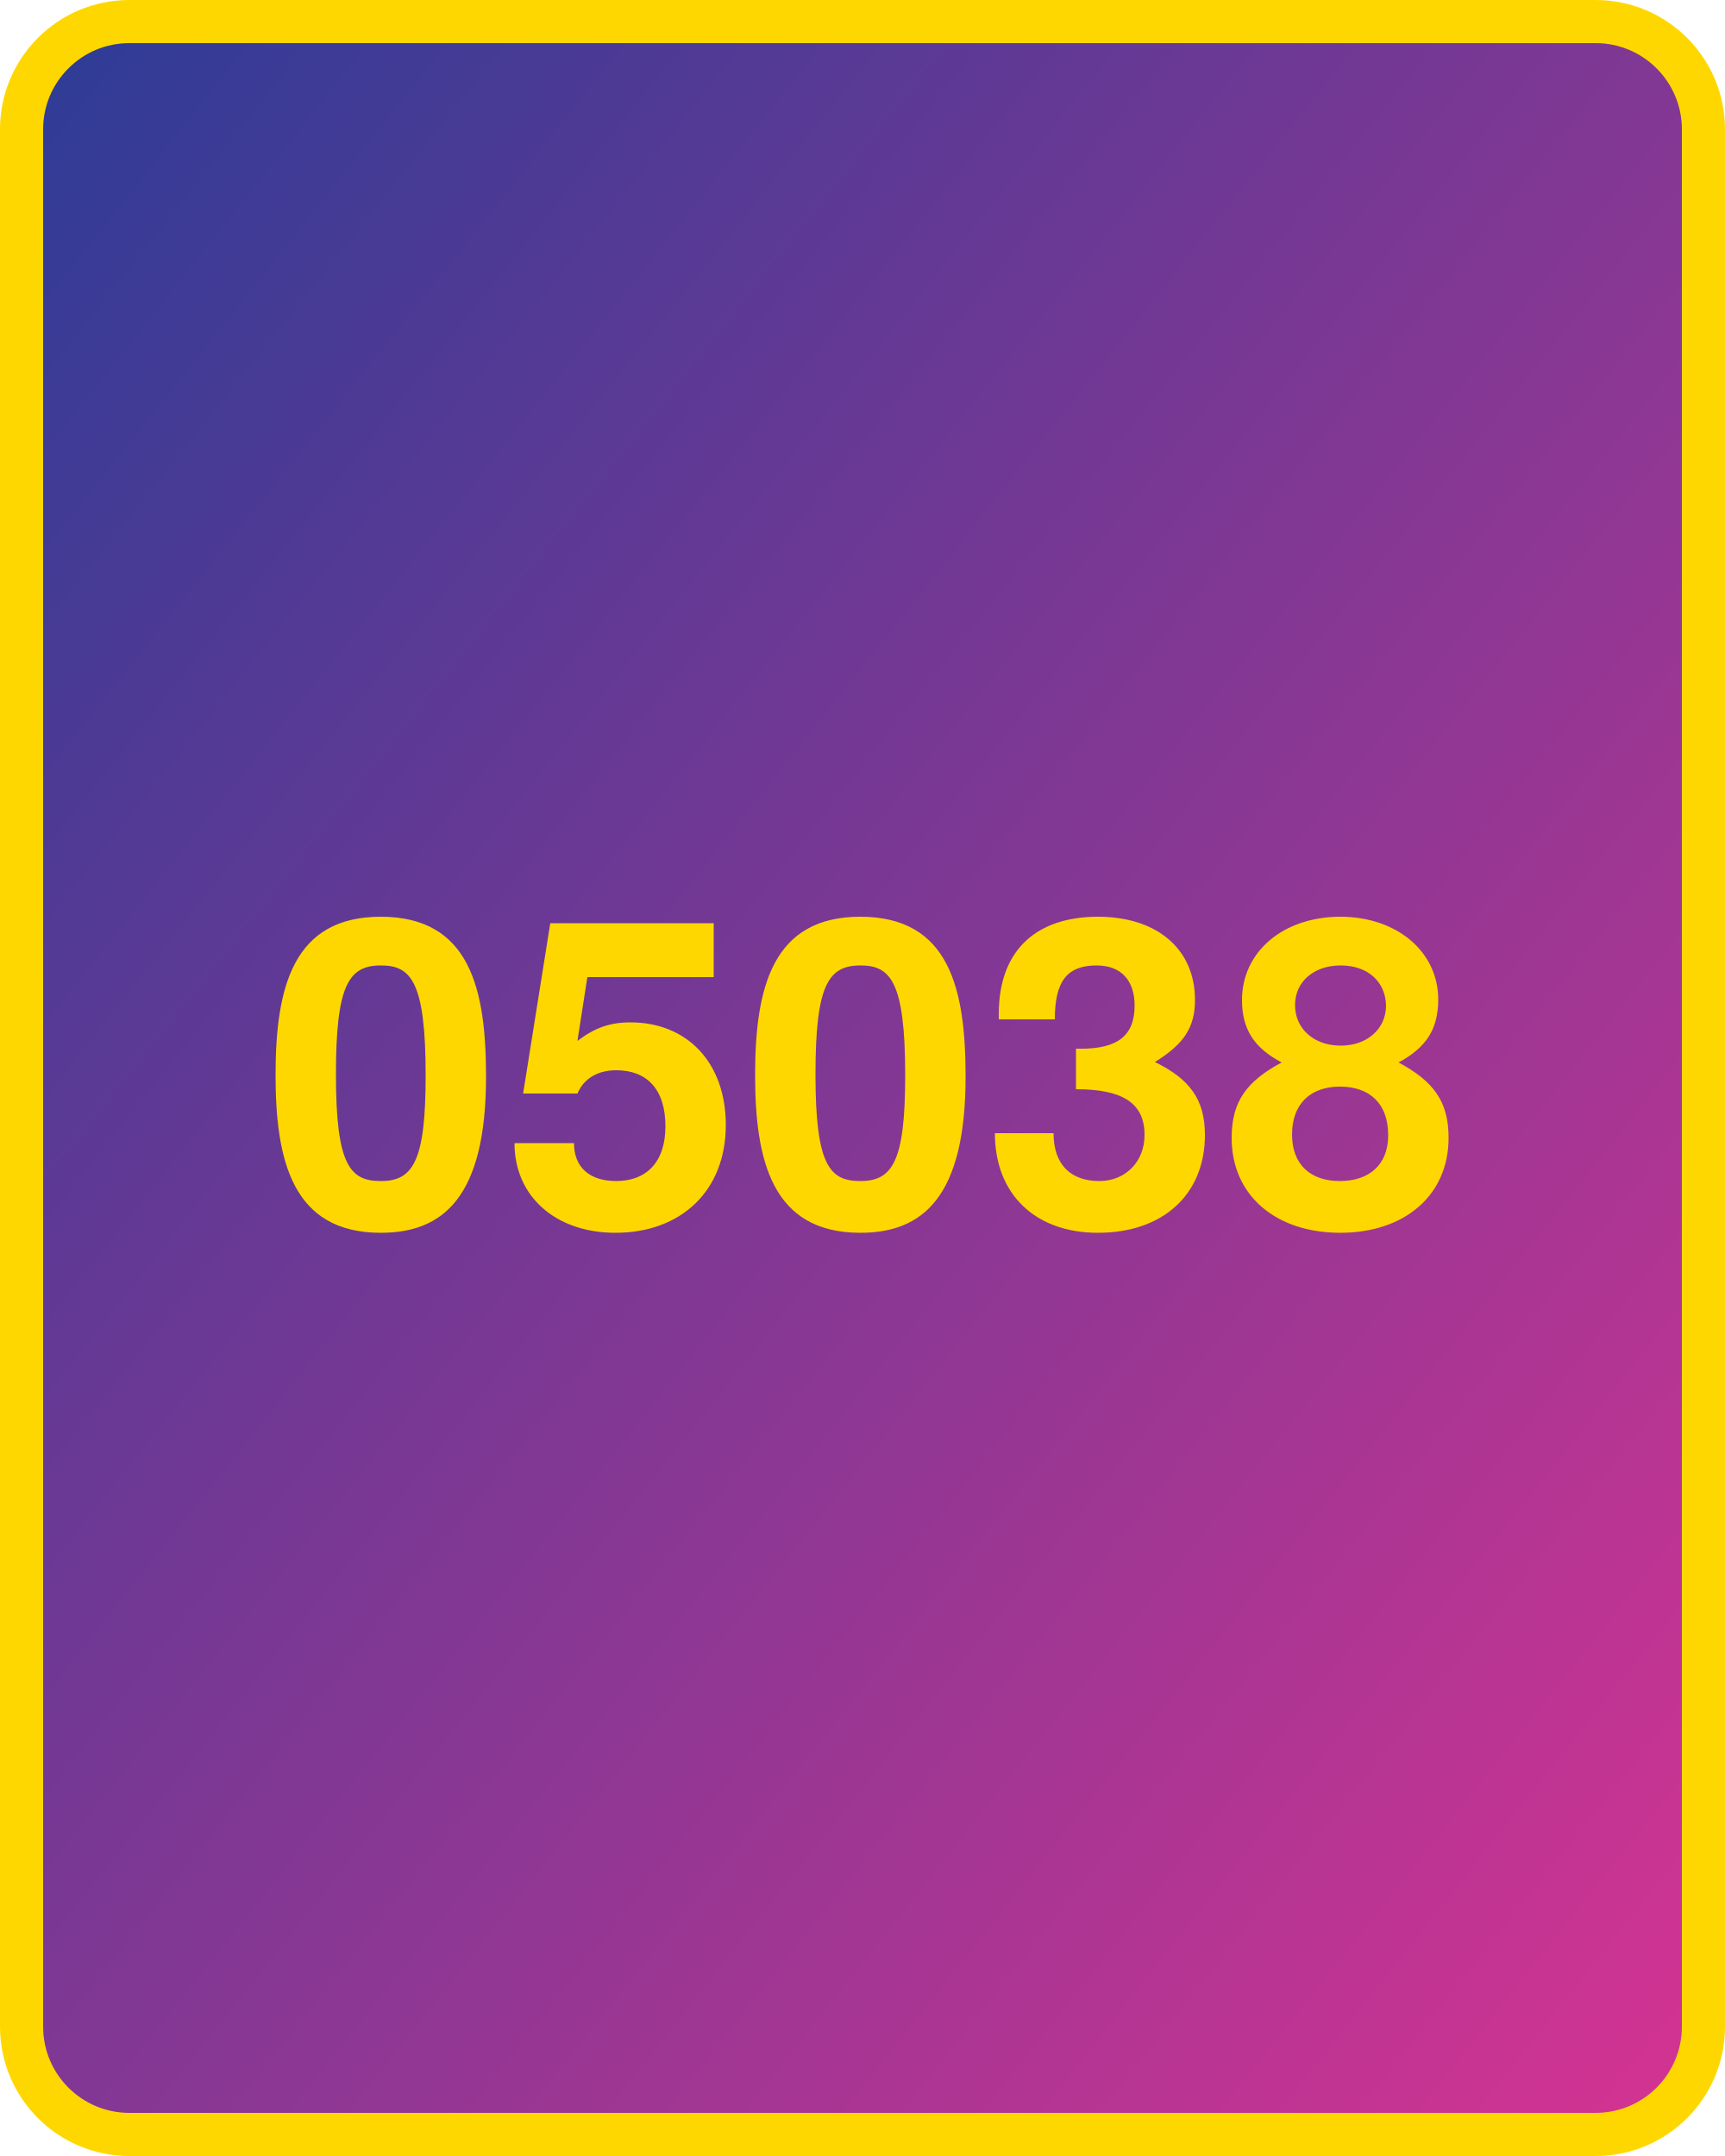
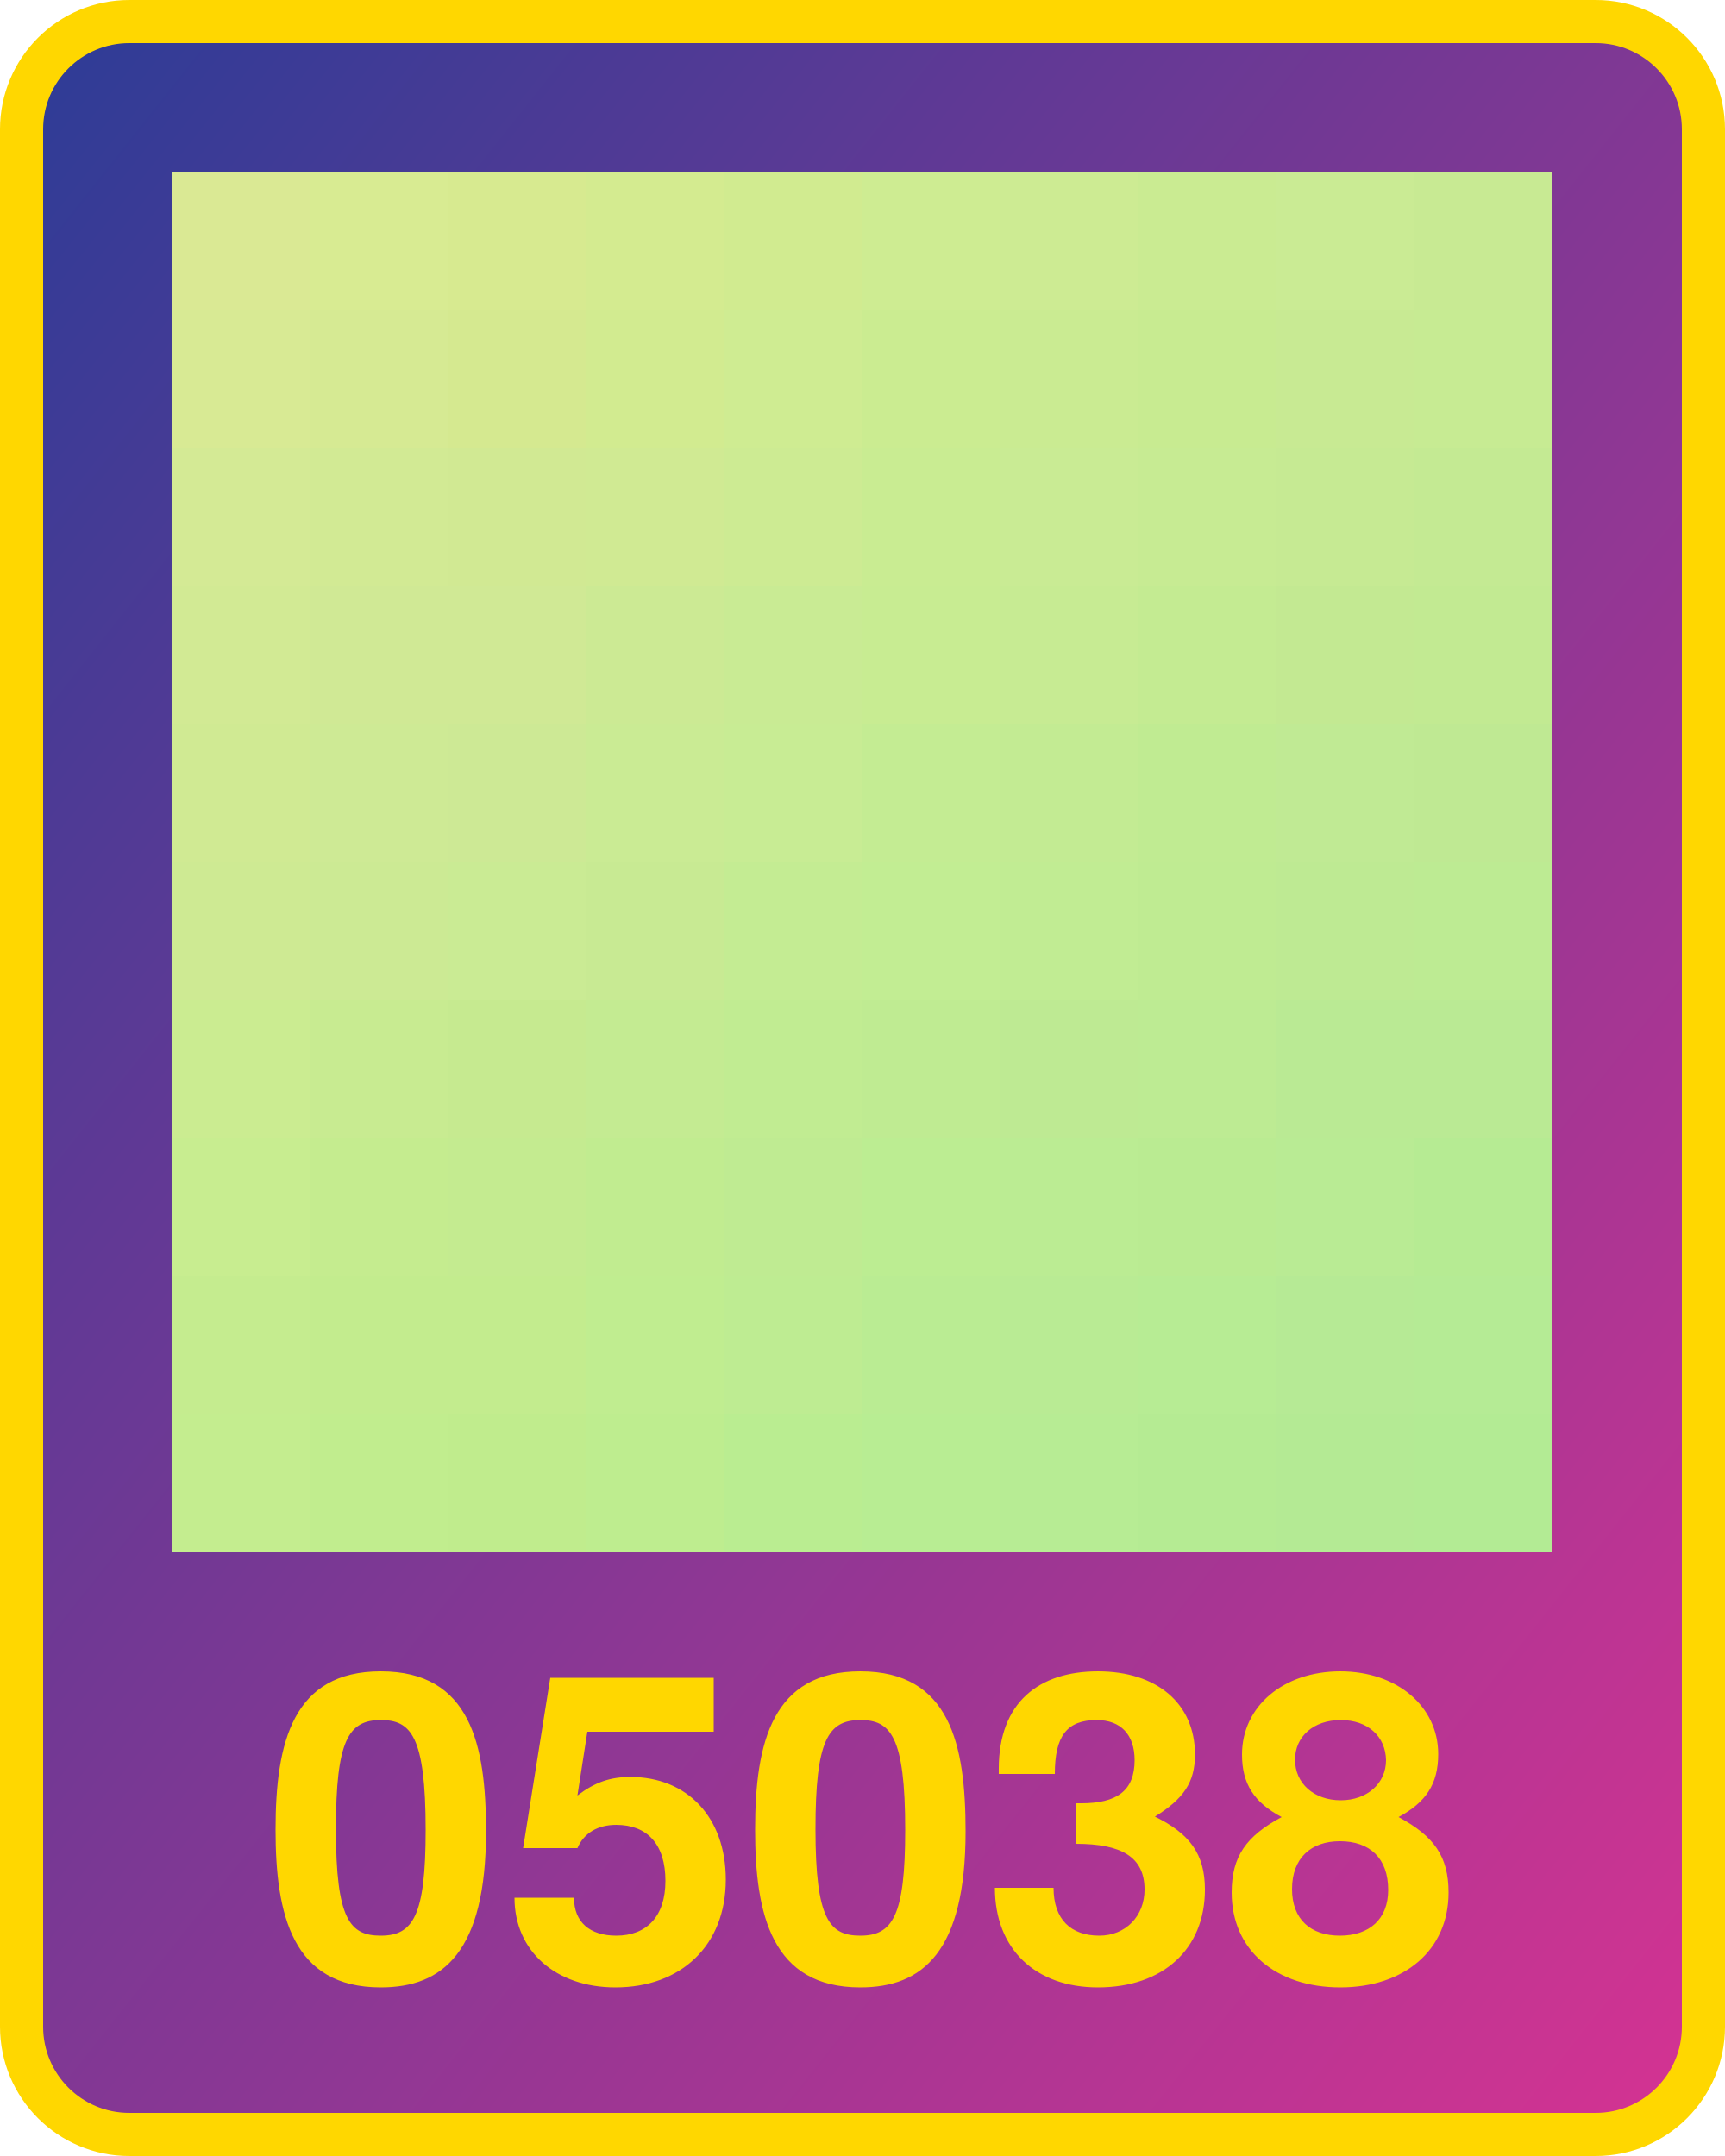
<svg xmlns="http://www.w3.org/2000/svg" width="800" height="1000">
  <defs>
    <linearGradient id="g" x1="0" x2="1" y1="0" y2="1">
      <stop offset="0%" stop-color="#2d3c96" />
      <stop offset="100%" stop-color="#d53392" />
    </linearGradient>
  </defs>
  <rect x="10" y="10" width="780" height="980" fill="url(#g)" rx="50" ry="50" stroke="gold" stroke-width="20" />
-   <text x="400" y="570" width="780" text-anchor="middle" style="font:bold 200px 'Helvetica Neue';fill:gold">05038</text>
+   <text x="400" y="920" width="780" text-anchor="middle" style="font:bold 200px 'Helvetica Neue';fill:gold">05038</text>
+   <g transform="translate(80 80) scale(64)">
+     <rect x="0" y="0" width="1" height="1" fill="#dae994" />
+     <rect x="0" y="1" width="1" height="1" fill="#d8ea94" />
+     <rect x="0" y="2" width="1" height="1" fill="#d4ea95" />
+     <rect x="0" y="3" width="1" height="1" fill="#d2ea94" />
+     <rect x="0" y="4" width="1" height="1" fill="#d0ea93" />
+     <rect x="0" y="5" width="1" height="1" fill="#ceea93" />
+     <rect x="0" y="6" width="1" height="1" fill="#cbec91" />
+     <rect x="0" y="7" width="1" height="1" fill="#c8ed90" />
+     <rect x="0" y="8" width="1" height="1" fill="#c5ec8f" />
+     <rect x="0" y="9" width="1" height="1" fill="#c4ed8f" />
+     <rect x="1" y="0" width="1" height="1" fill="#d8eb92" />
+     <rect x="1" y="1" width="1" height="1" fill="#d6ea93" />
+     <rect x="1" y="2" width="1" height="1" fill="#d2ea94" />
+     <rect x="1" y="3" width="1" height="1" fill="#d0e995" />
+     <rect x="1" y="4" width="1" height="1" fill="#ceea95" />
+     <rect x="1" y="5" width="1" height="1" fill="#ccea94" />
+     <rect x="1" y="6" width="1" height="1" fill="#c8eb91" />
+     <rect x="1" y="7" width="1" height="1" fill="#c5ec8f" />
+     <rect x="1" y="8" width="1" height="1" fill="#c3ec8e" />
+     <rect x="1" y="9" width="1" height="1" fill="#c1ed8e" />
+     <rect x="2" y="0" width="1" height="1" fill="#d7ea90" />
+     <rect x="2" y="1" width="1" height="1" fill="#d5e990" />
+     <rect x="2" y="2" width="1" height="1" fill="#d1e993" />
+     <rect x="2" y="3" width="1" height="1" fill="#d0e995" />
+     <rect x="2" y="4" width="1" height="1" fill="#cde995" />
+     <rect x="2" y="5" width="1" height="1" fill="#caeb94" />
+     <rect x="2" y="6" width="1" height="1" fill="#c6ea90" />
+     <rect x="2" y="7" width="1" height="1" fill="#c4eb90" />
+     <rect x="2" y="8" width="1" height="1" fill="#c3ec8e" />
+     <rect x="2" y="9" width="1" height="1" fill="#c0ec8d" />
+     <rect x="3" y="0" width="1" height="1" fill="#d4eb90" />
+     <rect x="3" y="1" width="1" height="1" fill="#d2eb90" />
+     <rect x="3" y="2" width="1" height="1" fill="#d0ea93" />
+     <rect x="3" y="3" width="1" height="1" fill="#ccea94" />
+     <rect x="3" y="4" width="1" height="1" fill="#caeb94" />
+     <rect x="3" y="5" width="1" height="1" fill="#c8ea93" />
+     <rect x="3" y="6" width="1" height="1" fill="#c4eb92" />
+     <rect x="3" y="7" width="1" height="1" fill="#c1ec90" />
+     <rect x="3" y="8" width="1" height="1" fill="#c0ed90" />
+     <rect x="3" y="9" width="1" height="1" fill="#beed8f" />
+     <rect x="4" y="0" width="1" height="1" fill="#d1eb90" />
+     <rect x="4" y="1" width="1" height="1" fill="#cfec92" />
+     <rect x="4" y="2" width="1" height="1" fill="#cdeb93" />
+     <rect x="4" y="3" width="1" height="1" fill="#c9eb94" />
+     <rect x="4" y="4" width="1" height="1" fill="#c8ec94" />
+     <rect x="4" y="5" width="1" height="1" fill="#c4ec93" />
+     <rect x="4" y="6" width="1" height="1" fill="#c1ec92" />
+     <rect x="4" y="7" width="1" height="1" fill="#bfeb92" />
+     <rect x="4" y="8" width="1" height="1" fill="#beec92" />
+     <rect x="4" y="9" width="1" height="1" fill="#baed91" />
+     <rect x="5" y="0" width="1" height="1" fill="#ceec92" />
+     <rect x="5" y="1" width="1" height="1" fill="#cbec91" />
+     <rect x="5" y="2" width="1" height="1" fill="#c9ec92" />
+     <rect x="5" y="3" width="1" height="1" fill="#c8ec92" />
+     <rect x="5" y="4" width="1" height="1" fill="#c4ec93" />
+     <rect x="5" y="5" width="1" height="1" fill="#c2ed93" />
+     <rect x="5" y="6" width="1" height="1" fill="#bfeb92" />
+     <rect x="5" y="7" width="1" height="1" fill="#bced92" />
+     <rect x="5" y="8" width="1" height="1" fill="#baec93" />
+     <rect x="5" y="9" width="1" height="1" fill="#b8ed93" />
+     <rect x="6" y="0" width="1" height="1" fill="#cdeb93" />
+     <rect x="6" y="1" width="1" height="1" fill="#caeb92" />
+     <rect x="6" y="2" width="1" height="1" fill="#c9eb94" />
+     <rect x="6" y="3" width="1" height="1" fill="#c7eb93" />
+     <rect x="6" y="4" width="1" height="1" fill="#c3eb93" />
+     <rect x="6" y="5" width="1" height="1" fill="#c1ec93" />
+     <rect x="6" y="6" width="1" height="1" fill="#beea93" />
+     <rect x="6" y="7" width="1" height="1" fill="#bbec93" />
+     <rect x="6" y="8" width="1" height="1" fill="#b9eb94" />
+     <rect x="6" y="9" width="1" height="1" fill="#b7ec94" />
+     <rect x="7" y="0" width="1" height="1" fill="#caeb92" />
+     <rect x="7" y="1" width="1" height="1" fill="#c8eb91" />
+     <rect x="7" y="2" width="1" height="1" fill="#c7eb93" />
+     <rect x="7" y="3" width="1" height="1" fill="#c4eb92" />
+     <rect x="7" y="4" width="1" height="1" fill="#c0eb92" />
+     <rect x="7" y="5" width="1" height="1" fill="#bfeb92" />
+     <rect x="7" y="6" width="1" height="1" fill="#bdeb93" />
+     <rect x="7" y="7" width="1" height="1" fill="#baeb92" />
+     <rect x="7" y="8" width="1" height="1" fill="#b7ec94" />
+     <rect x="7" y="9" width="1" height="1" fill="#b5eb93" />
+     <rect x="8" y="0" width="1" height="1" fill="#caeb94" />
+     <rect x="8" y="1" width="1" height="1" fill="#c8ea93" />
+     <rect x="8" y="2" width="1" height="1" fill="#c6ea93" />
+     <rect x="8" y="3" width="1" height="1" fill="#c3e992" />
+     <rect x="8" y="4" width="1" height="1" fill="#c0ea94" />
+     <rect x="8" y="5" width="1" height="1" fill="#beea93" />
+     <rect x="8" y="6" width="1" height="1" fill="#baea94" />
+     <rect x="8" y="7" width="1" height="1" fill="#b9eb94" />
+     <rect x="8" y="8" width="1" height="1" fill="#b6ea95" />
+     <rect x="8" y="9" width="1" height="1" fill="#b4ea94" />
+     <rect x="9" y="0" width="1" height="1" fill="#c8ea93" />
+     <rect x="9" y="1" width="1" height="1" fill="#c7eb93" />
+     <rect x="9" y="2" width="1" height="1" fill="#c4ea93" />
+     <rect x="9" y="3" width="1" height="1" fill="#c2ea92" />
+     <rect x="9" y="4" width="1" height="1" fill="#bfe993" />
+     <rect x="9" y="5" width="1" height="1" fill="#bdeb93" />
+     <rect x="9" y="6" width="1" height="1" fill="#baea94" />
+     <rect x="9" y="7" width="1" height="1" fill="#b6eb93" />
+     <rect x="9" y="8" width="1" height="1" fill="#b5eb95" />
+     <rect x="9" y="9" width="1" height="1" fill="#b3eb94" />
+   </g>
</svg>
